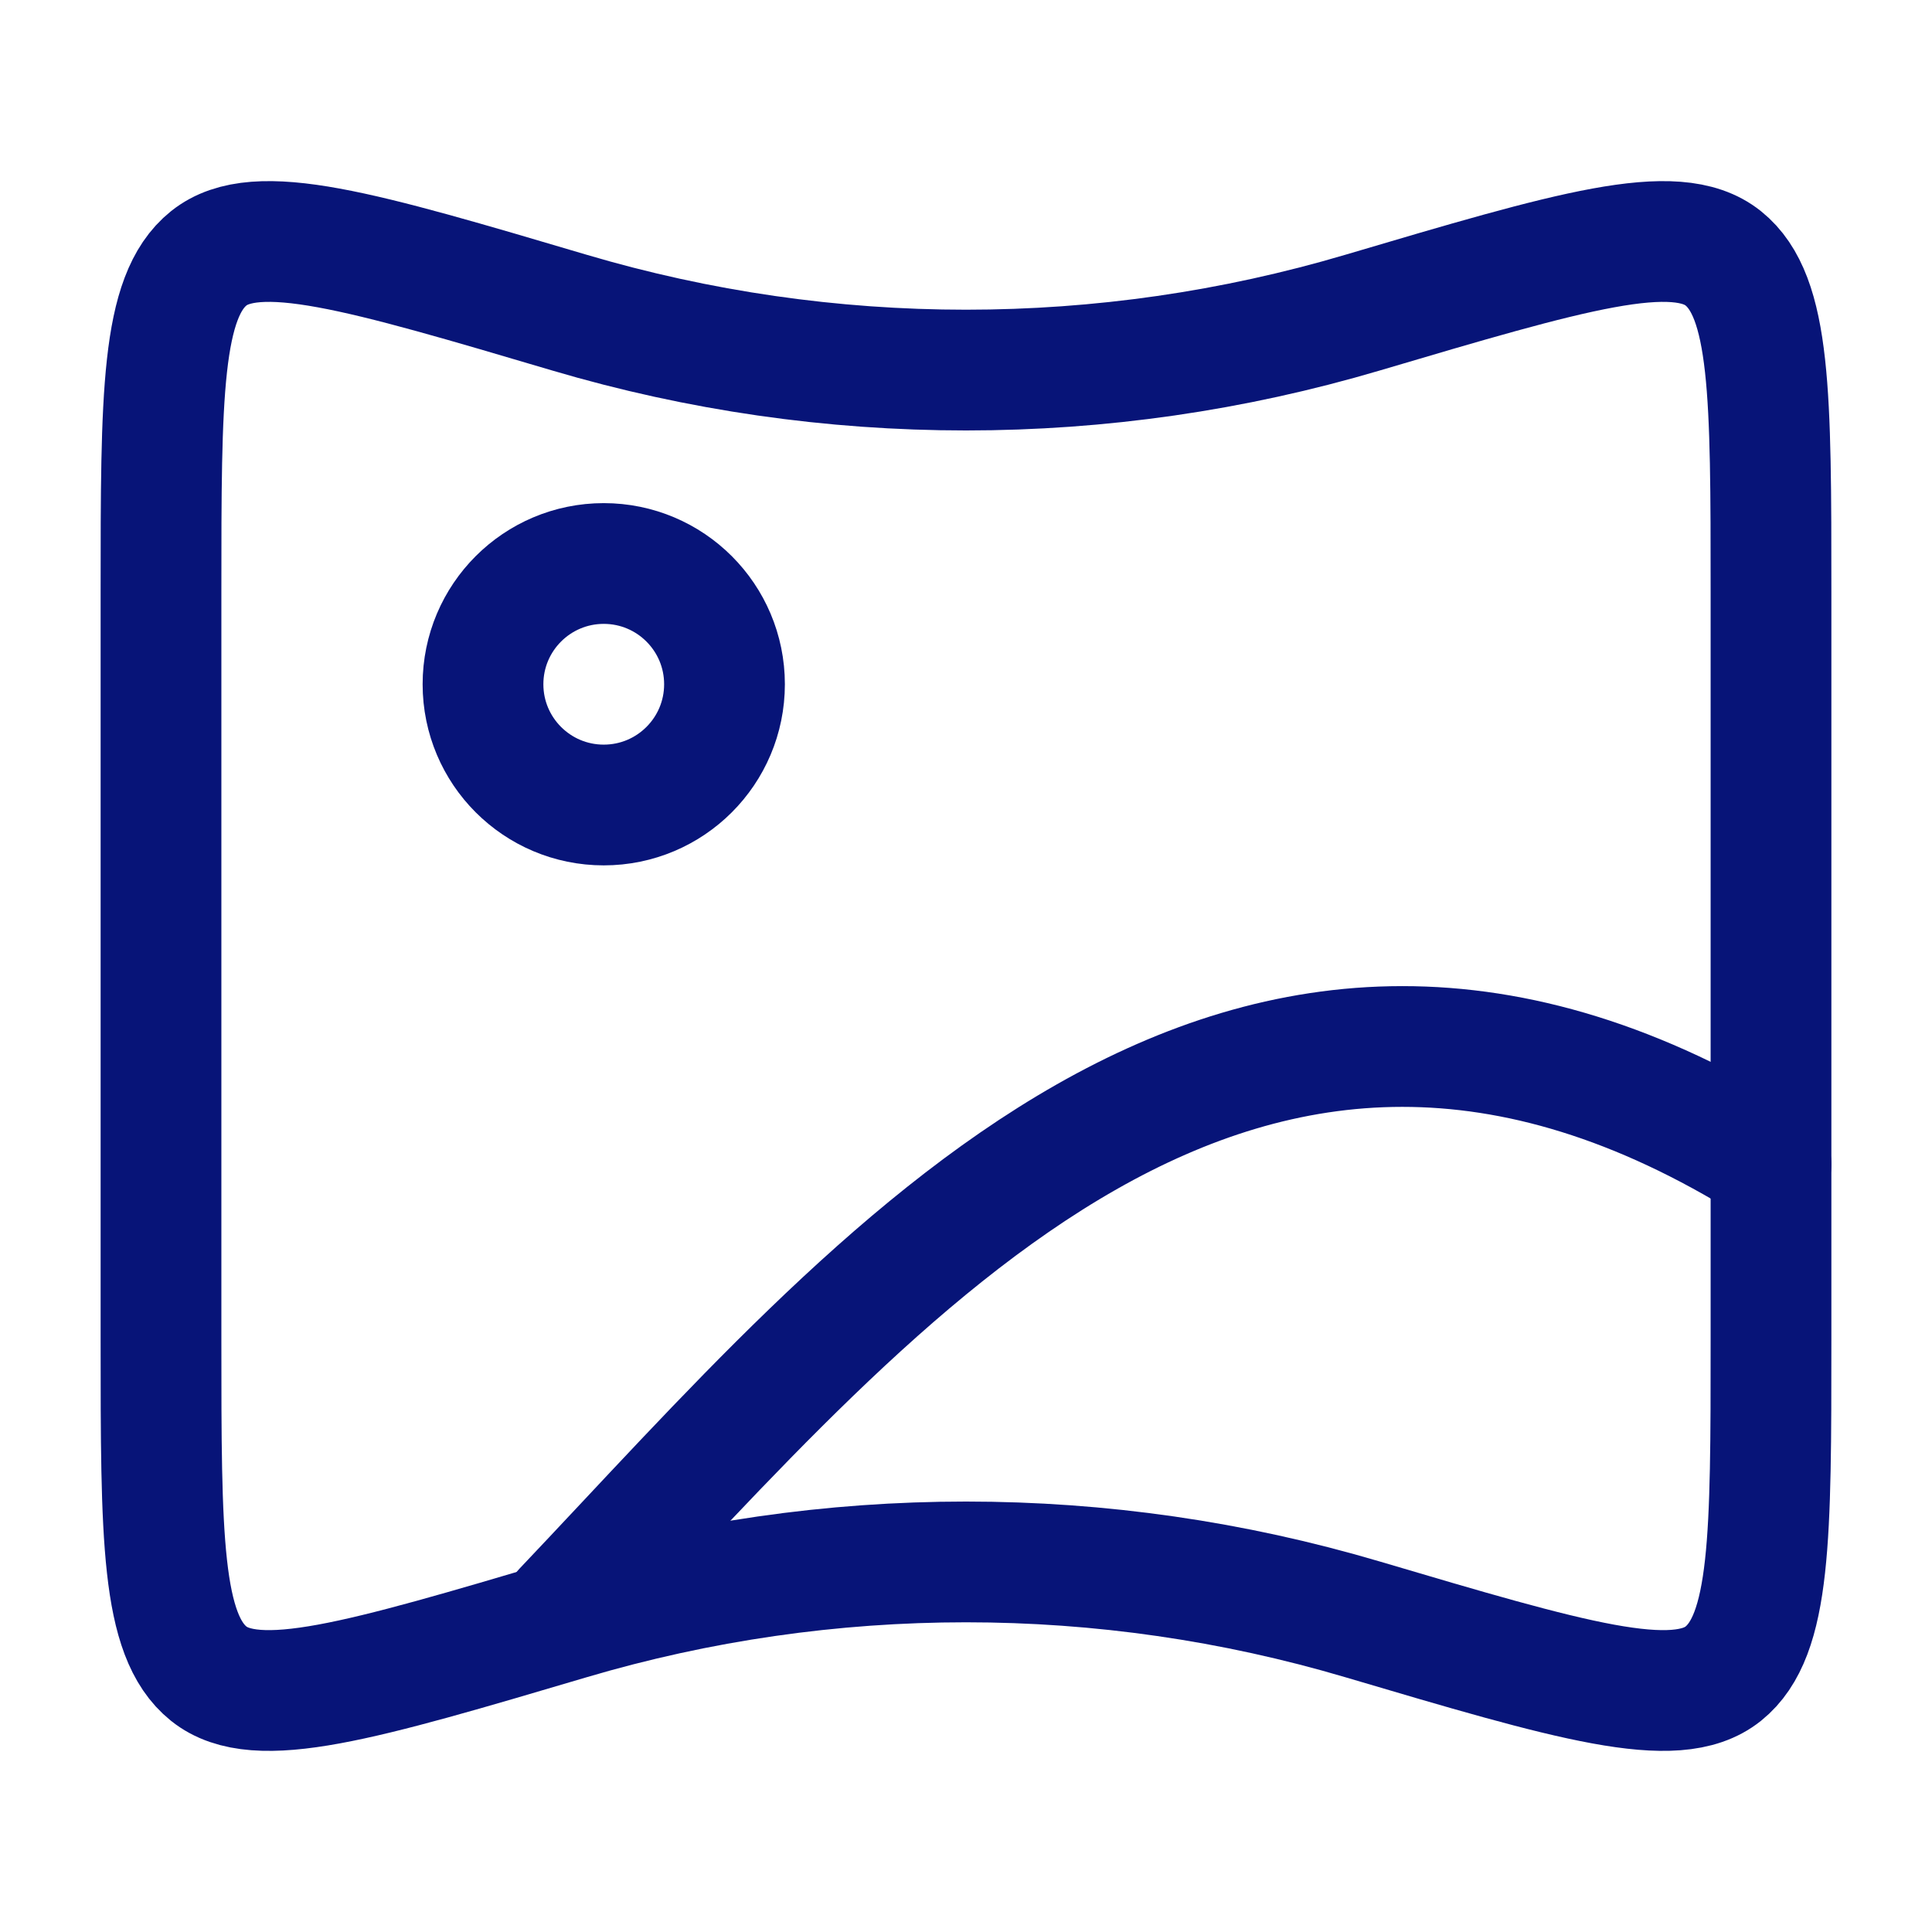
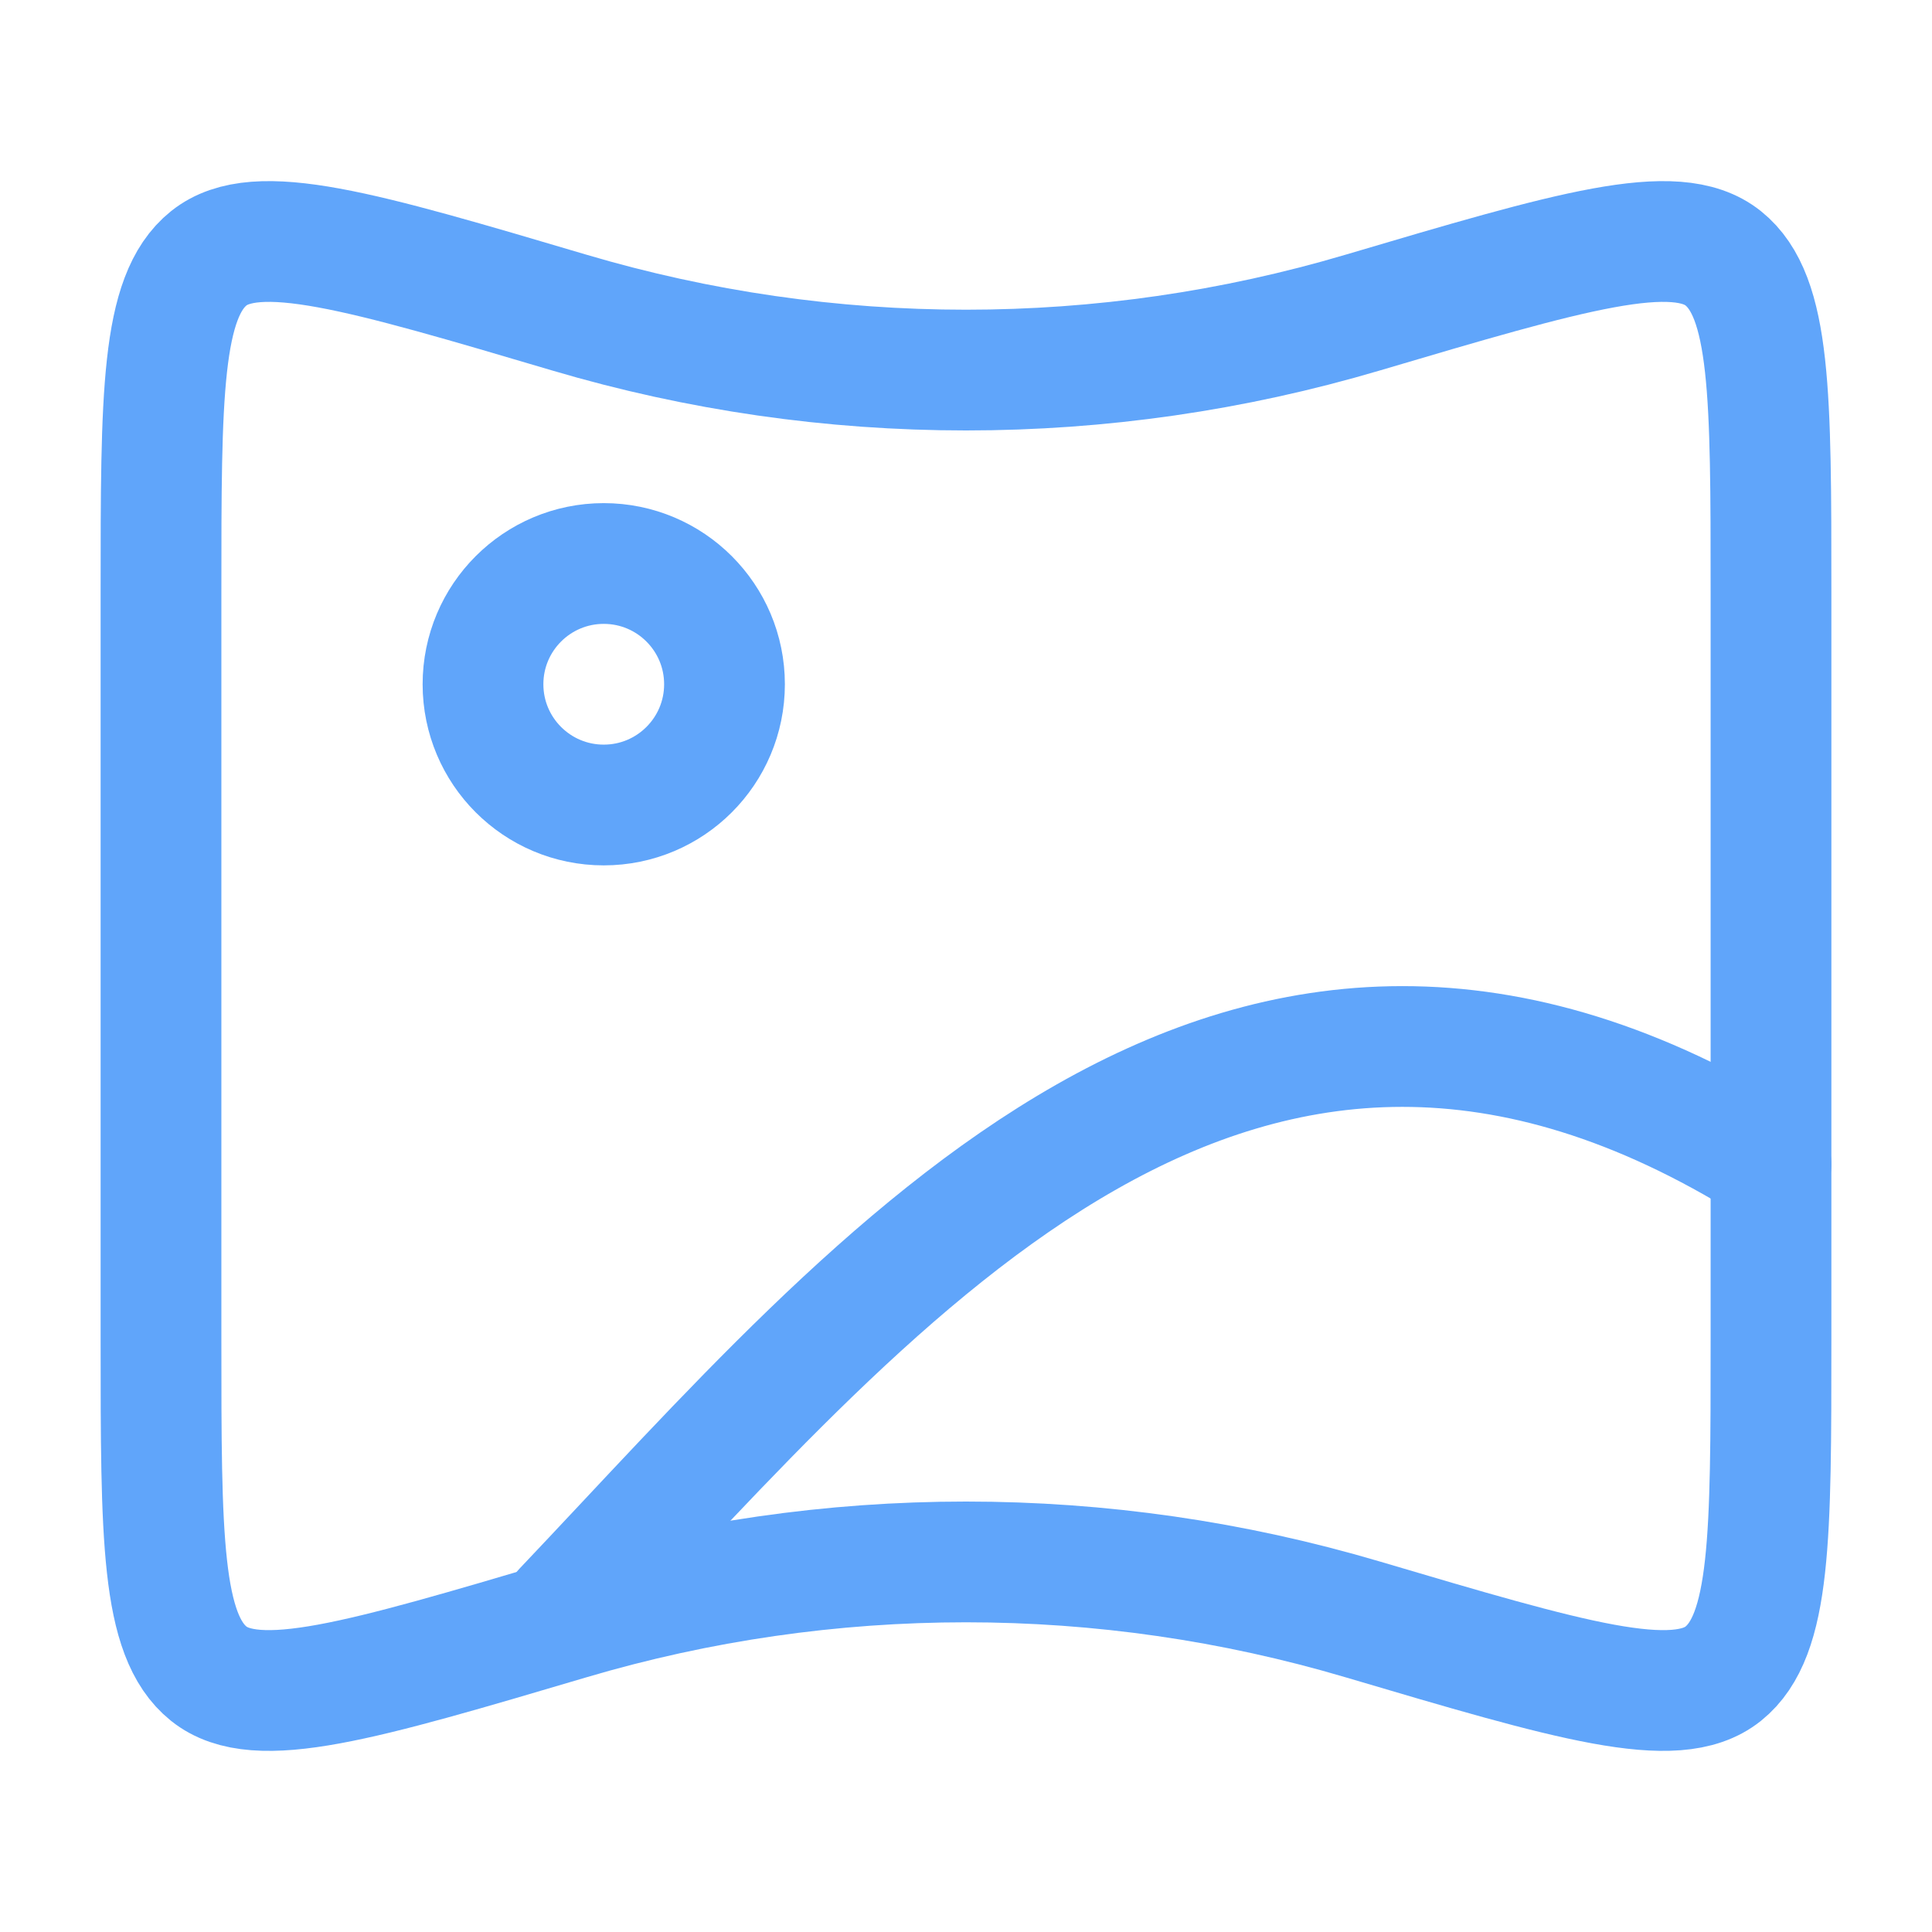
- <svg xmlns="http://www.w3.org/2000/svg" viewBox="0 0 24 24" fill="none" stroke="#071478" stroke-width="1.5" stroke-linecap="round" stroke-linejoin="round">
+ <svg xmlns="http://www.w3.org/2000/svg" viewBox="0 0 24 24" fill="none" stroke="#60A5FA" stroke-width="1.5" stroke-linecap="round" stroke-linejoin="round">
  <path d="M7.075 3.884C10.287 4.835 13.713 4.835 16.925 3.884C19.517 3.117 20.813 2.733 21.407 3.209C22 3.685 22 4.908 22 7.353V16.647C22 19.092 22 20.315 21.407 20.791C20.813 21.267 19.517 20.883 16.925 20.116C13.713 19.165 10.287 19.165 7.075 20.116C4.483 20.883 3.187 21.267 2.593 20.791C2 20.315 2 19.092 2 16.647V7.353C2 4.908 2 3.685 2.593 3.209C3.187 2.733 4.483 3.117 7.075 3.884Z" />
  <path d="M7 20C10.947 15.843 15.382 10.329 22 14.464" />
  <circle cx="7.5" cy="8.5" r="1.5" />
</svg>
